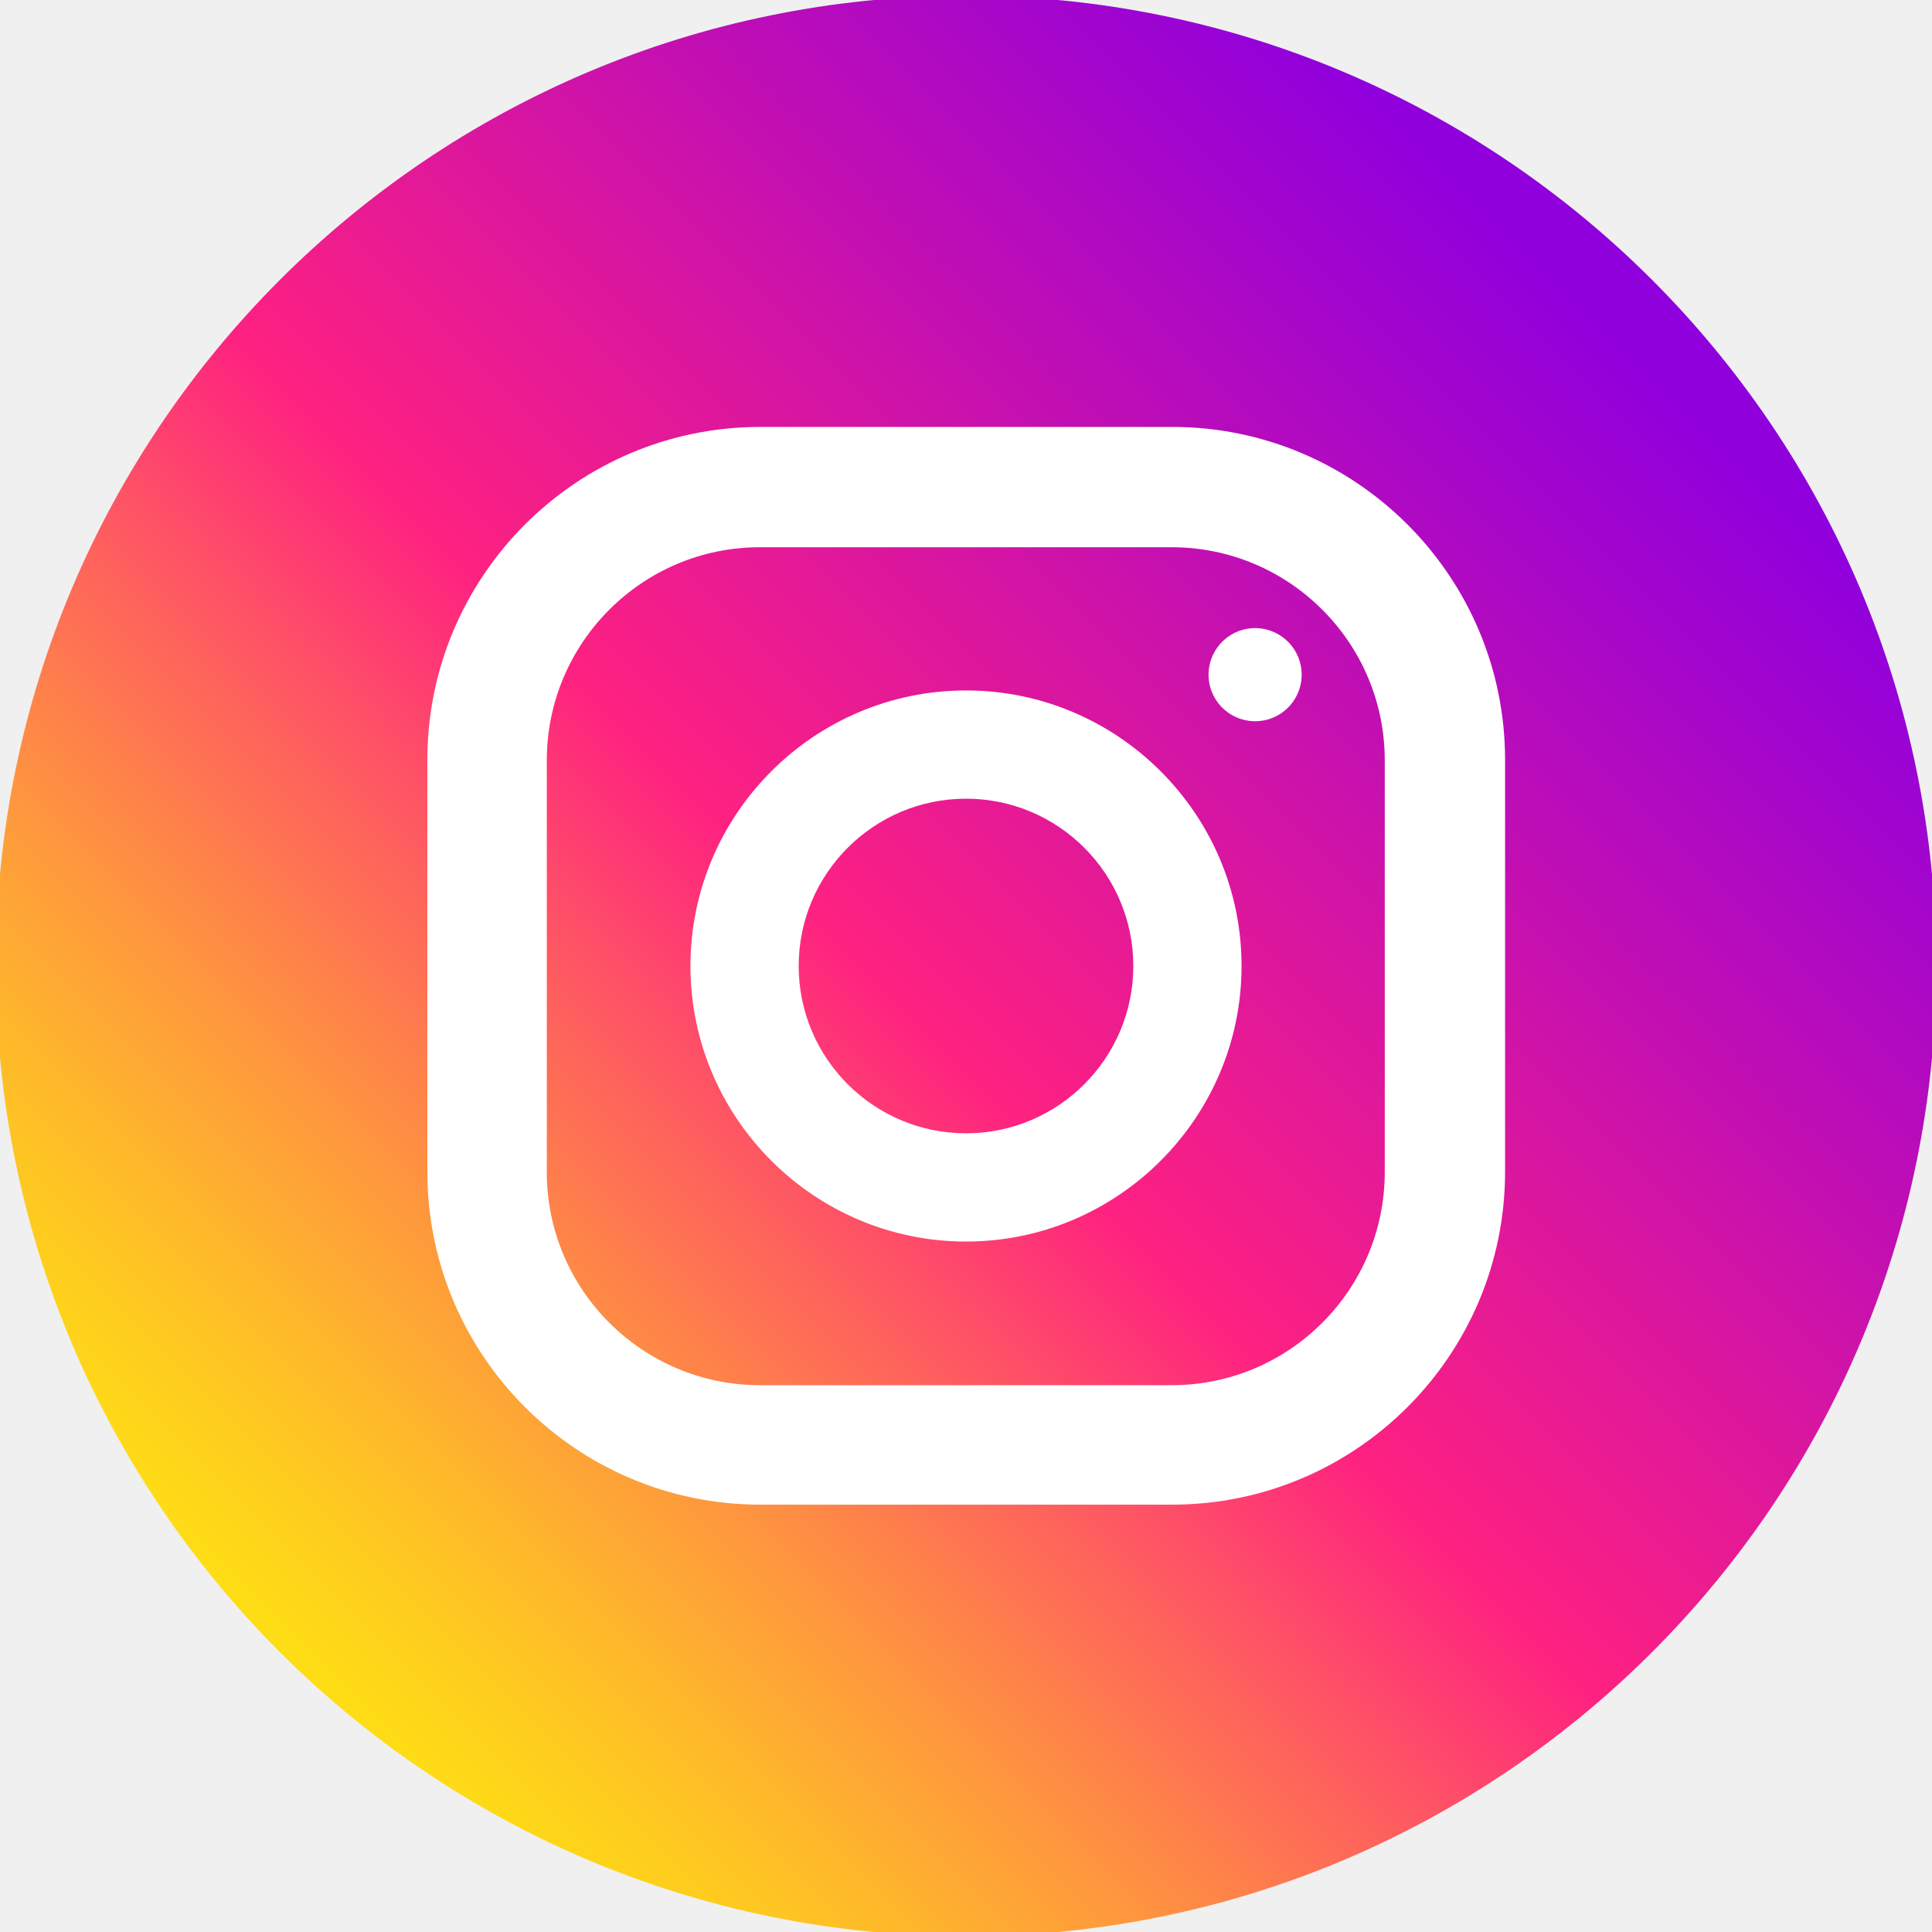
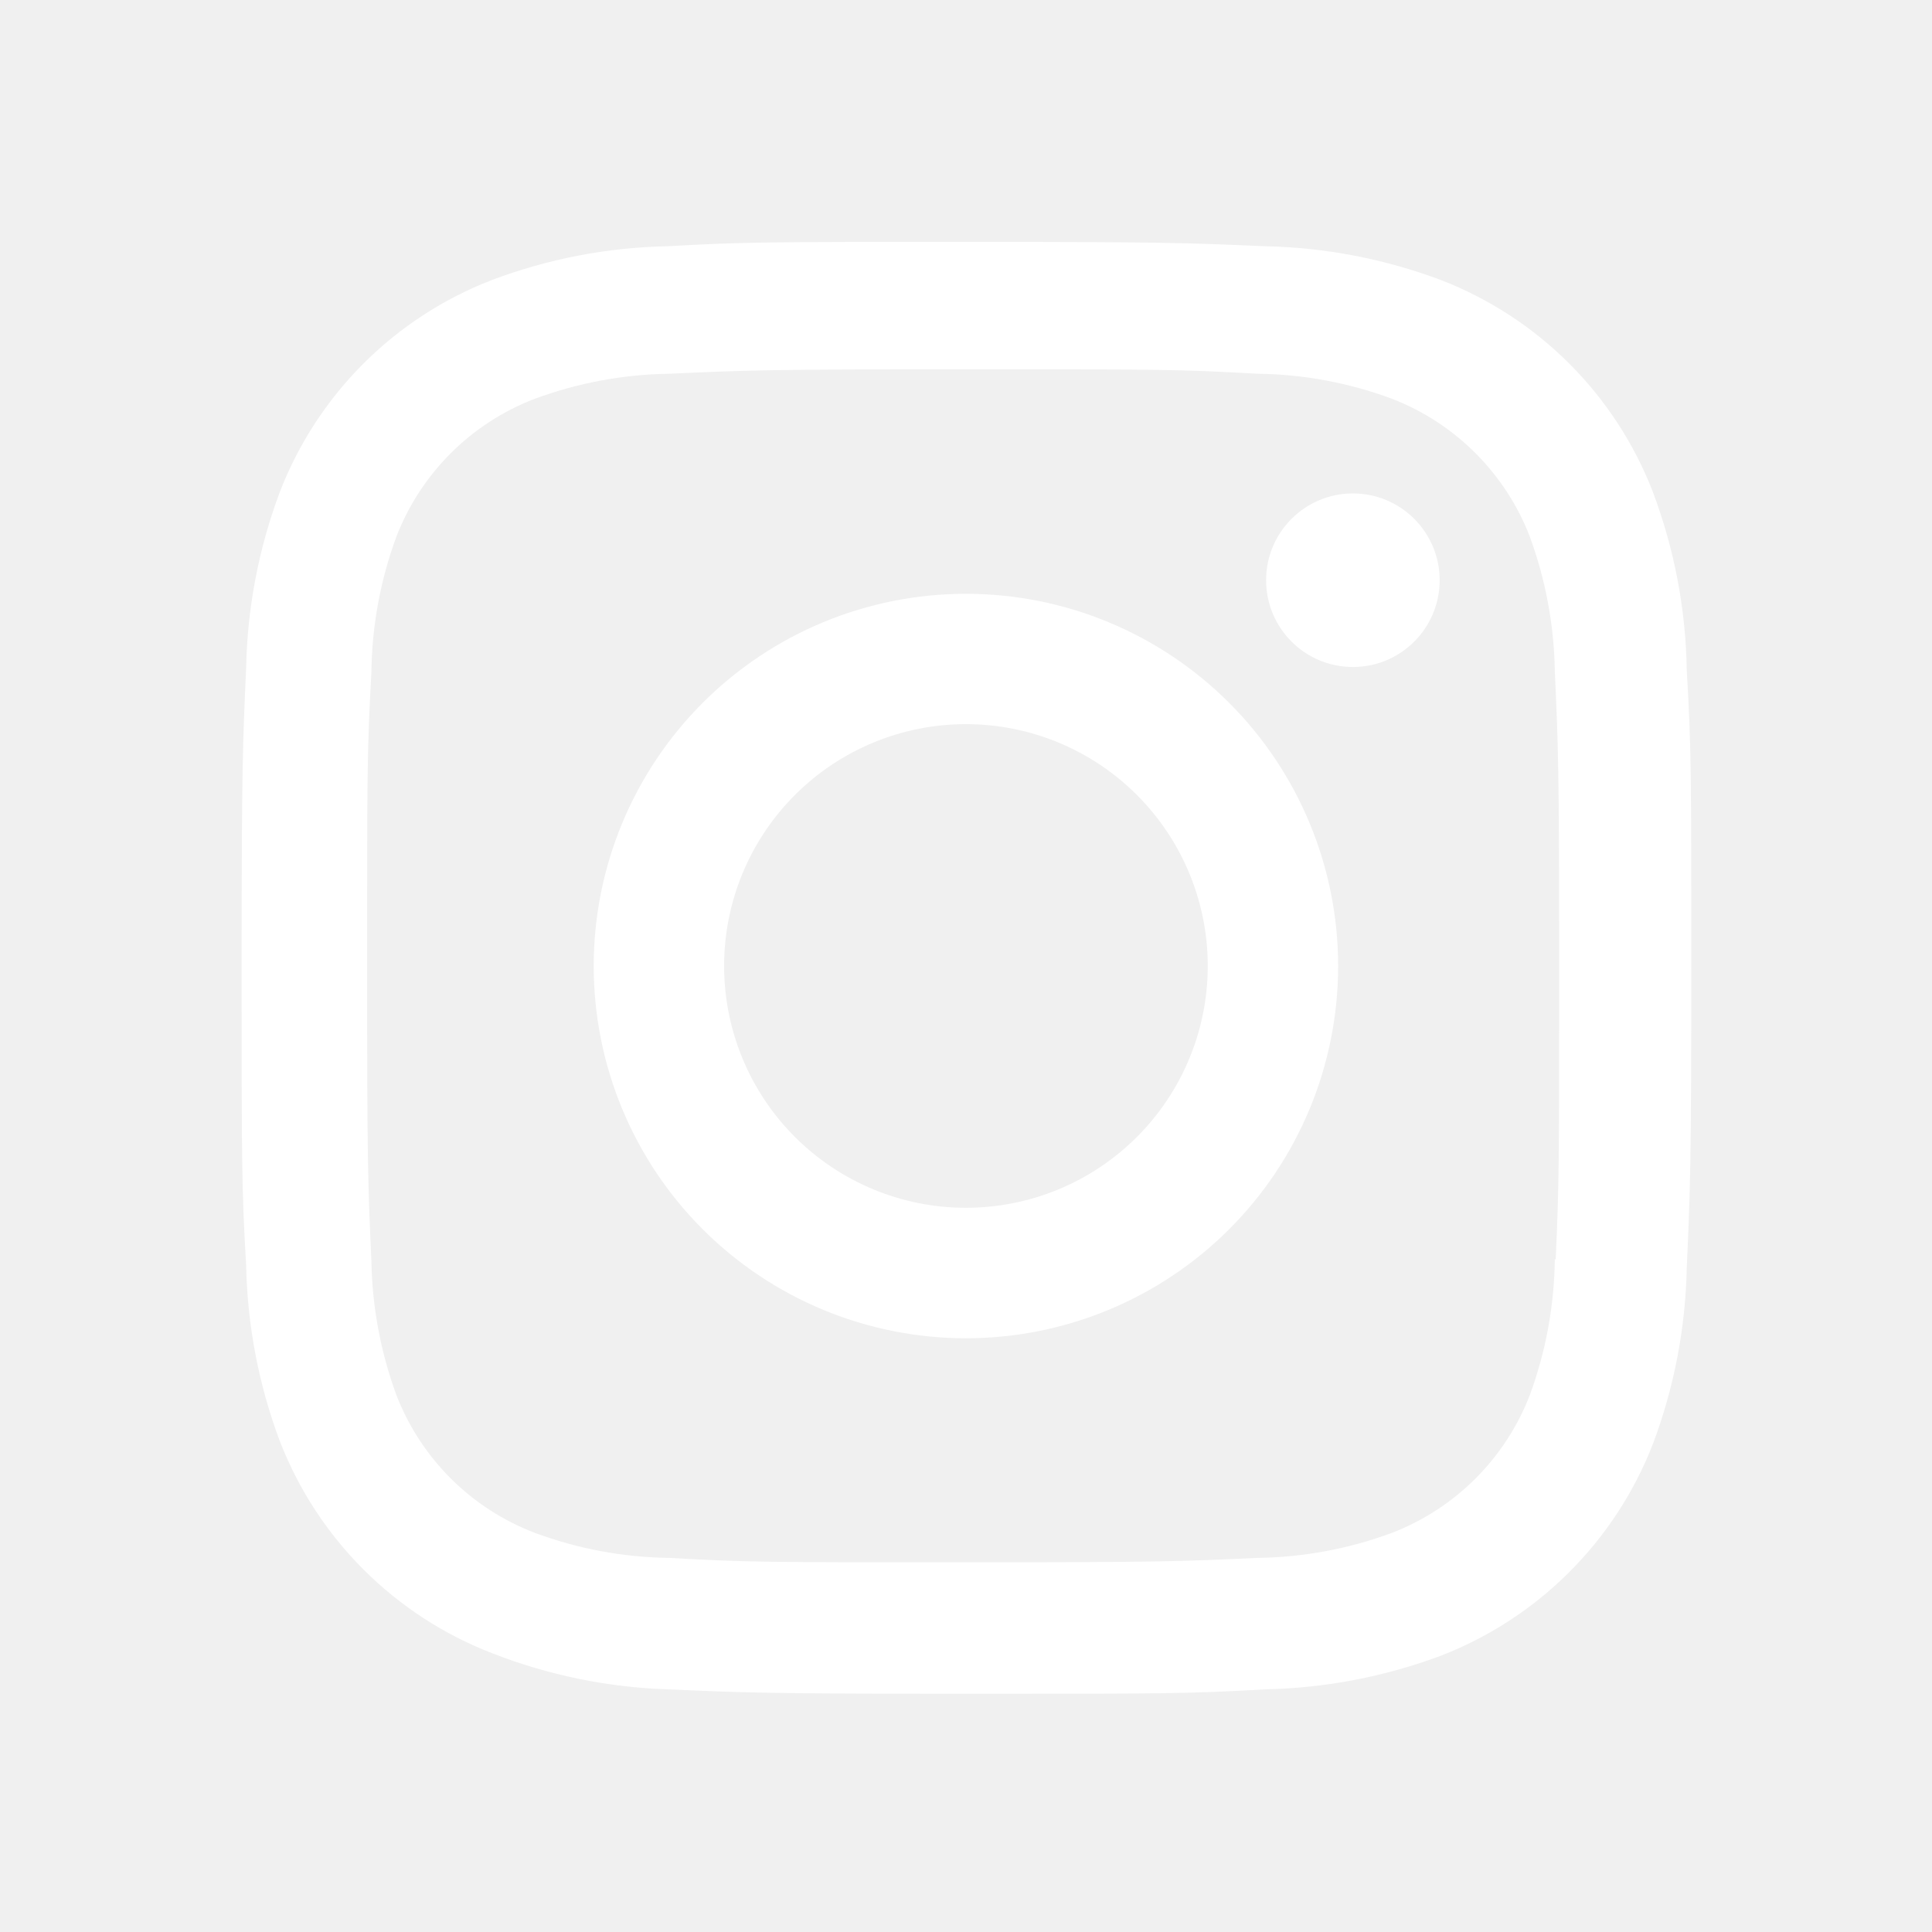
- <svg xmlns="http://www.w3.org/2000/svg" width="40" height="40" viewBox="0 0 40 40" fill="none">
-   <g clip-path="url(#clip0_2298_898)">
-     <path d="M20 40.089C31.095 40.089 40.089 31.095 40.089 20C40.089 8.905 31.095 -0.089 20 -0.089C8.905 -0.089 -0.089 8.905 -0.089 20C-0.089 31.095 8.905 40.089 20 40.089Z" fill="url(#paint0_linear_2298_898)" />
-     <path d="M24.268 8.839H15.741C11.938 8.839 8.848 11.929 8.848 15.732V24.259C8.848 28.063 11.938 31.152 15.741 31.152H24.268C28.071 31.152 31.161 28.063 31.161 24.259V15.732C31.161 11.929 28.071 8.839 24.268 8.839ZM28.67 24.268C28.67 26.697 26.696 28.679 24.259 28.679H15.732C13.304 28.679 11.321 26.705 11.321 24.268V15.741C11.321 13.313 13.295 11.33 15.732 11.33H24.259C26.688 11.33 28.67 13.304 28.67 15.741V24.268Z" fill="white" />
-     <path d="M20 14.295C16.857 14.295 14.295 16.857 14.295 20C14.295 23.143 16.857 25.705 20 25.705C23.143 25.705 25.705 23.143 25.705 20C25.705 16.857 23.143 14.295 20 14.295ZM20 23.464C18.089 23.464 16.536 21.911 16.536 20C16.536 18.089 18.089 16.536 20 16.536C21.911 16.536 23.464 18.089 23.464 20C23.464 21.911 21.911 23.464 20 23.464Z" fill="white" />
-     <path d="M26.14 14.92C26.666 14.835 27.023 14.34 26.937 13.814C26.852 13.289 26.357 12.931 25.831 13.017C25.306 13.102 24.949 13.597 25.034 14.123C25.119 14.648 25.614 15.005 26.14 14.92Z" fill="white" />
-   </g>
-   <defs>
-     <linearGradient id="paint0_linear_2298_898" x1="4.703" y1="35.297" x2="33.253" y2="6.747" gradientUnits="userSpaceOnUse">
-       <stop stop-color="#FEE411" />
-       <stop offset="0.052" stop-color="#FEDB16" />
-       <stop offset="0.138" stop-color="#FEC125" />
-       <stop offset="0.248" stop-color="#FE983D" />
-       <stop offset="0.376" stop-color="#FE5F5E" />
-       <stop offset="0.5" stop-color="#FE2181" />
-       <stop offset="1" stop-color="#9000DC" />
-     </linearGradient>
-     <clipPath id="clip0_2298_898">
-       <rect width="40" height="40" fill="white" />
-     </clipPath>
-   </defs>
+ <svg xmlns="http://www.w3.org/2000/svg" width="60" height="60" viewBox="0 0 60 60" fill="none">
+   <path d="M29.997 18.441C26.932 18.441 23.991 19.659 21.823 21.827C19.655 23.995 18.438 26.936 18.438 30.001C18.438 33.067 19.655 36.008 21.823 38.176C23.991 40.343 26.932 41.561 29.997 41.561C33.063 41.561 36.004 40.343 38.172 38.176C40.34 36.008 41.557 33.067 41.557 30.001C41.557 26.936 40.34 23.995 38.172 21.827C36.004 19.659 33.063 18.441 29.997 18.441ZM29.997 37.509C28.006 37.509 26.096 36.718 24.687 35.309C23.279 33.901 22.488 31.991 22.488 29.999C22.488 28.007 23.279 26.097 24.687 24.689C26.096 23.28 28.006 22.489 29.997 22.489C31.989 22.489 33.9 23.28 35.308 24.689C36.716 26.097 37.508 28.007 37.508 29.999C37.508 31.991 36.716 33.901 35.308 35.309C33.9 36.718 31.989 37.509 29.997 37.509Z" fill="white" />
+   <path d="M42.015 20.714C43.504 20.714 44.71 19.508 44.71 18.019C44.71 16.531 43.504 15.324 42.015 15.324C40.527 15.324 39.32 16.531 39.32 18.019C39.32 19.508 40.527 20.714 42.015 20.714Z" fill="white" />
+   <path d="M51.331 15.277C50.753 13.782 49.868 12.425 48.735 11.292C47.601 10.159 46.244 9.275 44.749 8.697C43 8.04 41.152 7.685 39.284 7.647C36.876 7.542 36.114 7.512 30.009 7.512C23.904 7.512 23.121 7.512 20.734 7.647C18.867 7.683 17.021 8.038 15.274 8.697C13.779 9.274 12.421 10.158 11.287 11.291C10.154 12.424 9.269 13.782 8.691 15.277C8.035 17.026 7.68 18.874 7.644 20.742C7.536 23.147 7.504 23.909 7.504 30.017C7.504 36.122 7.504 36.899 7.644 39.292C7.681 41.162 8.034 43.007 8.691 44.759C9.271 46.254 10.156 47.611 11.29 48.744C12.424 49.877 13.782 50.761 15.276 51.339C17.02 52.022 18.867 52.403 20.739 52.464C23.146 52.569 23.909 52.602 30.014 52.602C36.119 52.602 36.901 52.602 39.289 52.464C41.157 52.426 43.005 52.072 44.754 51.417C46.248 50.837 47.605 49.953 48.739 48.819C49.872 47.686 50.757 46.329 51.336 44.834C51.994 43.084 52.346 41.239 52.384 39.369C52.491 36.964 52.524 36.202 52.524 30.094C52.524 23.987 52.524 23.212 52.384 20.819C52.355 18.925 51.999 17.05 51.331 15.277ZM48.286 39.107C48.27 40.547 48.007 41.975 47.509 43.327C47.133 44.299 46.559 45.182 45.822 45.918C45.084 46.655 44.201 47.229 43.229 47.604C41.892 48.1 40.48 48.363 39.054 48.382C36.679 48.492 36.009 48.519 29.919 48.519C23.824 48.519 23.201 48.519 20.781 48.382C19.356 48.364 17.945 48.101 16.609 47.604C15.633 47.232 14.746 46.658 14.006 45.922C13.266 45.185 12.688 44.301 12.311 43.327C11.82 41.989 11.557 40.579 11.534 39.154C11.426 36.779 11.401 36.109 11.401 30.019C11.401 23.927 11.401 23.304 11.534 20.882C11.55 19.442 11.813 18.015 12.311 16.664C13.074 14.692 14.636 13.139 16.609 12.384C17.945 11.89 19.357 11.627 20.781 11.607C23.159 11.499 23.826 11.469 29.919 11.469C36.011 11.469 36.636 11.469 39.054 11.607C40.48 11.624 41.892 11.887 43.229 12.384C44.201 12.76 45.084 13.335 45.821 14.072C46.558 14.809 47.133 15.692 47.509 16.664C48 18.002 48.263 19.412 48.286 20.837C48.394 23.214 48.421 23.882 48.421 29.974C48.421 36.064 48.421 36.719 48.314 39.109H48.286V39.107Z" fill="white" />
</svg>
